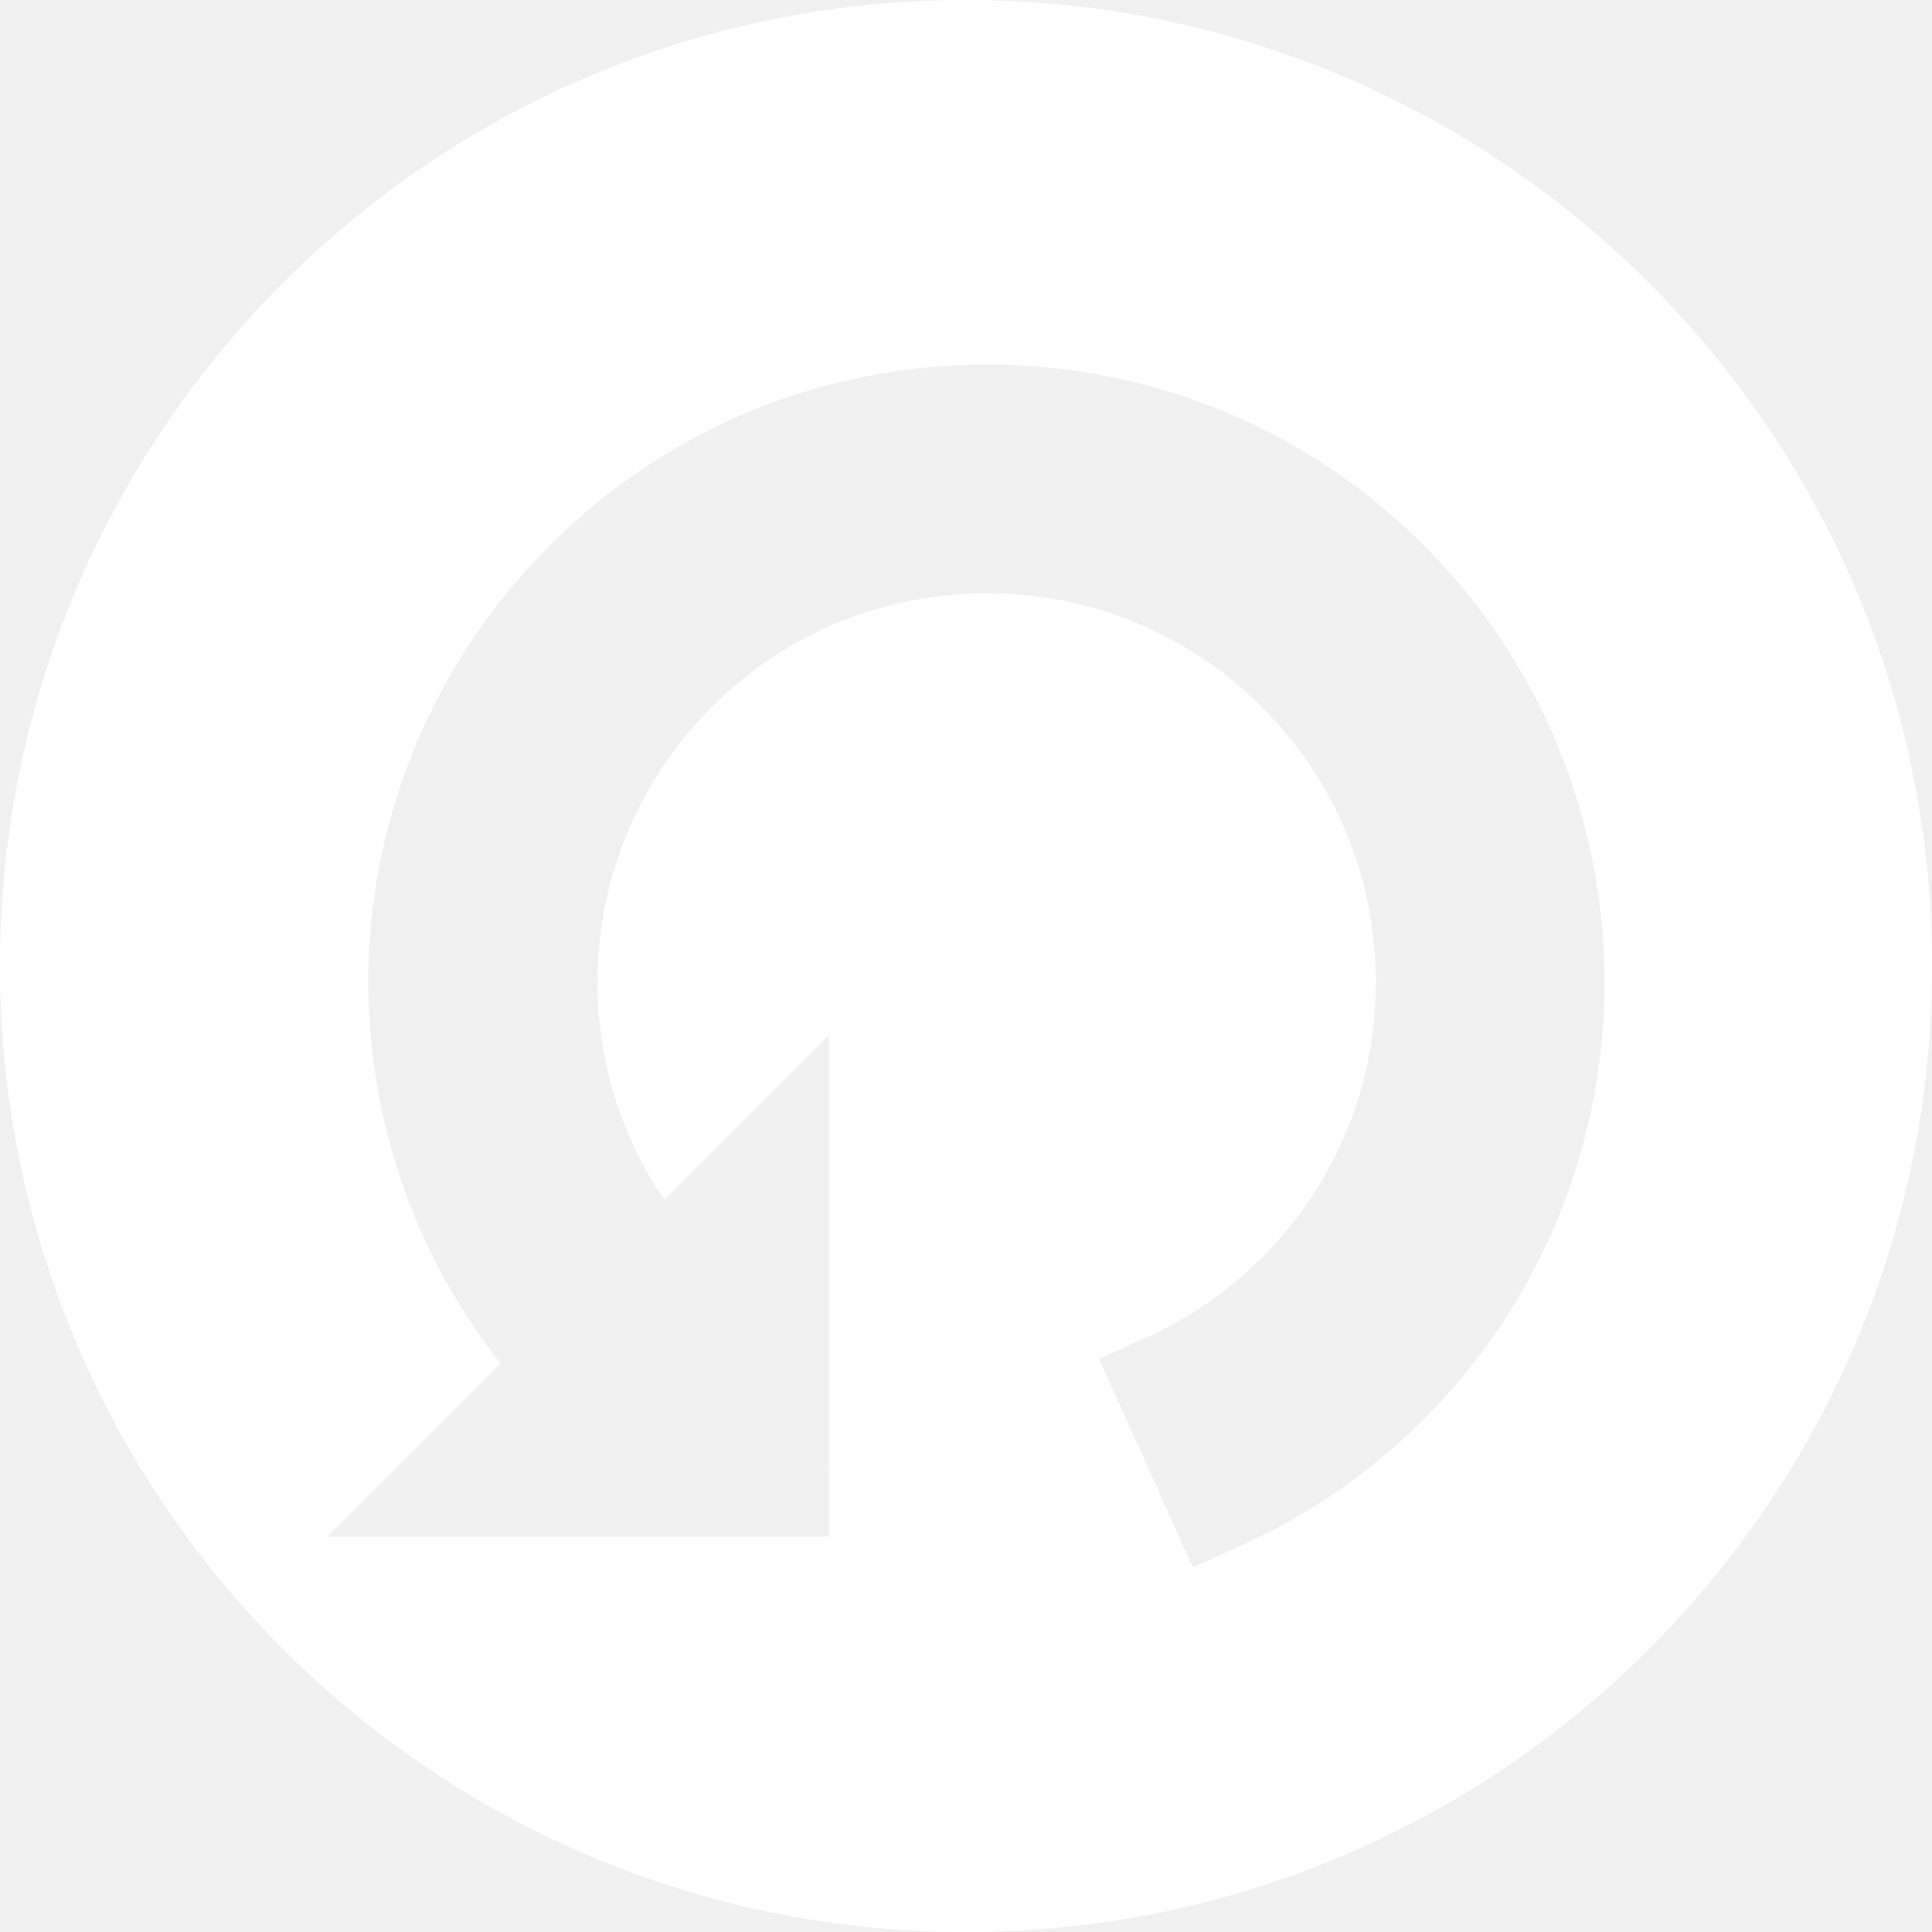
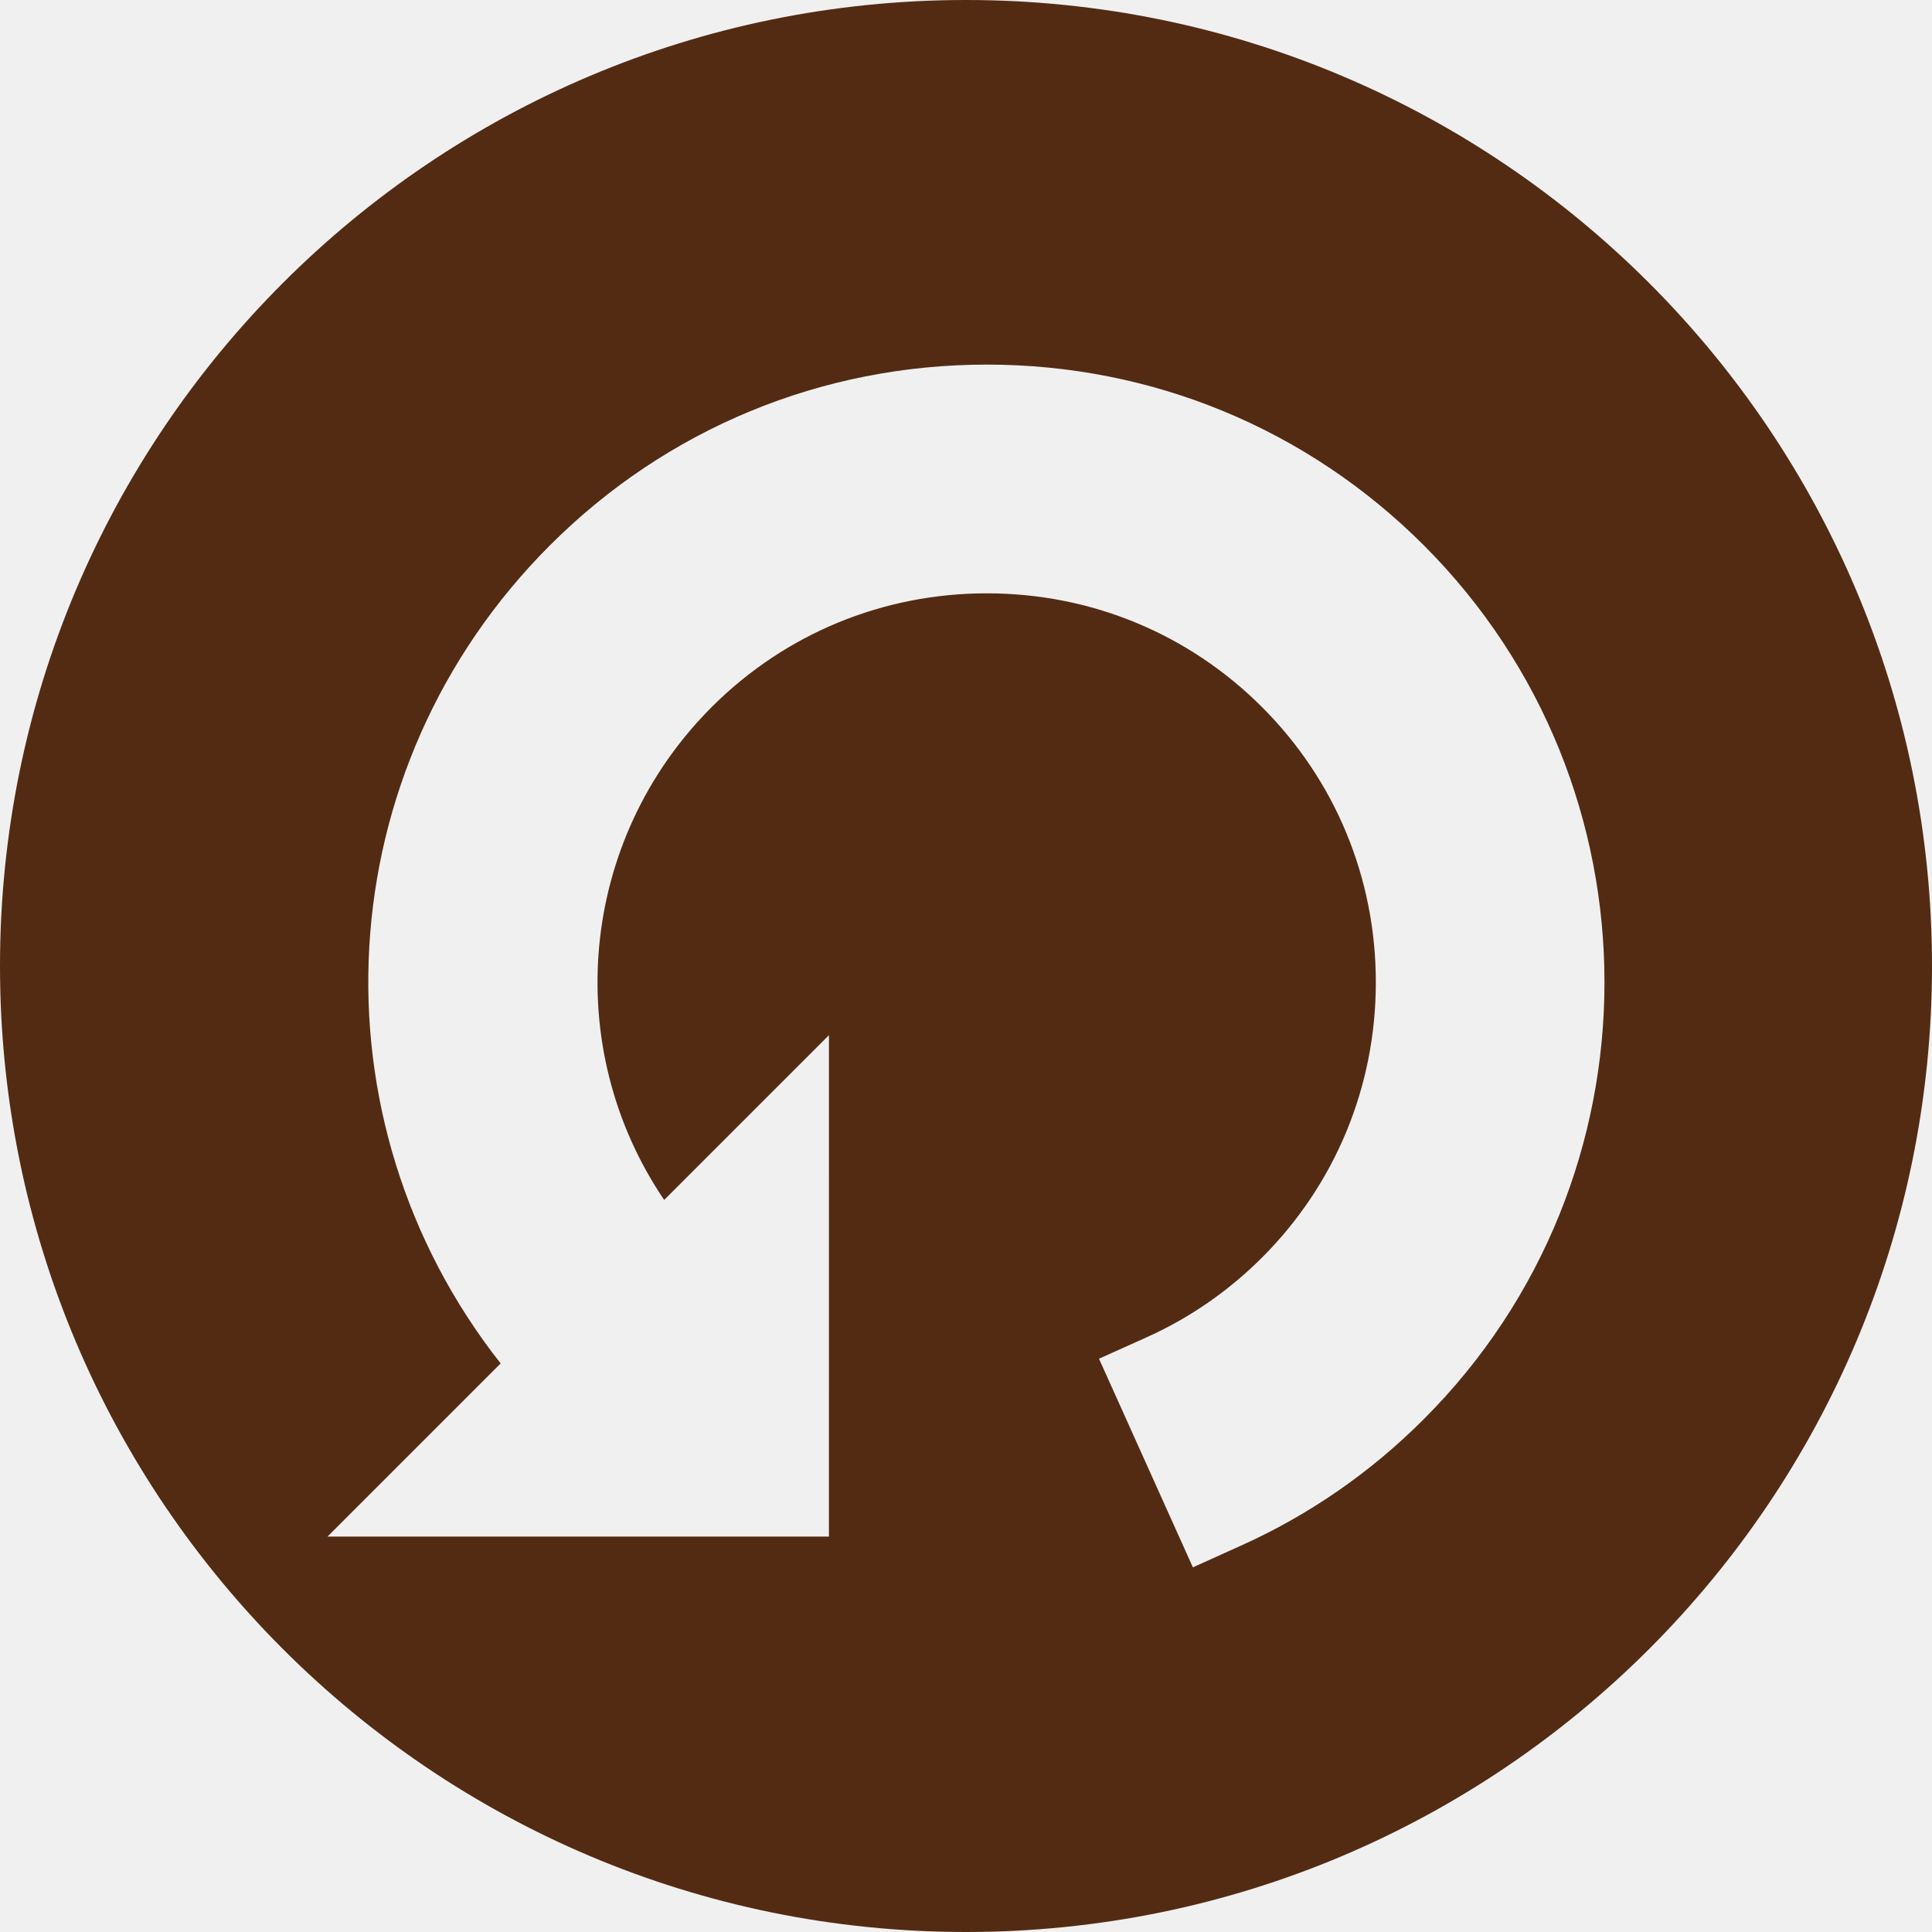
<svg xmlns="http://www.w3.org/2000/svg" version="1.1" id="Capa_1" x="0px" y="0px" width="512px" height="512px" viewBox="0 0 94 94" style="enable-background:new 0 0 94 94;" xml:space="preserve">
  <g>
-     <path d="M47,0C21.042,0,0,21.043,0,47s21.042,47,47,47s47-21.043,47-47S72.958,0,47,0z M69.273,69.049   c-2.59,2.594-5.586,4.666-8.904,6.157l-2.33,1.052l-4.568-10.15l2.33-1.049c2.083-0.938,3.969-2.242,5.604-3.875   c3.57-3.572,5.535-8.328,5.535-13.39c0-5.065-1.967-9.821-5.535-13.389c-3.57-3.571-8.325-5.537-13.389-5.537   c-5.064,0-9.82,1.966-13.39,5.534c-6.503,6.506-7.326,16.581-2.311,23.98l8.017-8.017l-0.001,24.396H15.935l8.424-8.424   c-9.357-11.88-8.485-28.92,2.399-39.806c5.669-5.67,13.219-8.792,21.256-8.792c8.041,0,15.59,3.122,21.26,8.792   C80.995,38.256,80.996,57.328,69.273,69.049z" fill="#FFFFFF" />
+     <path d="M47,0C21.042,0,0,21.043,0,47s21.042,47,47,47s47-21.043,47-47S72.958,0,47,0z M69.273,69.049   c-2.59,2.594-5.586,4.666-8.904,6.157l-2.33,1.052l-4.568-10.15l2.33-1.049c2.083-0.938,3.969-2.242,5.604-3.875   c3.57-3.572,5.535-8.328,5.535-13.39c0-5.065-1.967-9.821-5.535-13.389c-3.57-3.571-8.325-5.537-13.389-5.537   c-5.064,0-9.82,1.966-13.39,5.534c-6.503,6.506-7.326,16.581-2.311,23.98l8.017-8.017l-0.001,24.396H15.935l8.424-8.424   c-9.357-11.88-8.485-28.92,2.399-39.806c5.669-5.67,13.219-8.792,21.256-8.792c8.041,0,15.59,3.122,21.26,8.792   C80.995,38.256,80.996,57.328,69.273,69.049z" fill="#532b13" />
  </g>
  <g>
</g>
  <g>
</g>
  <g>
</g>
  <g>
</g>
  <g>
</g>
  <g>
</g>
  <g>
</g>
  <g>
</g>
  <g>
</g>
  <g>
</g>
  <g>
</g>
  <g>
</g>
  <g>
</g>
  <g>
</g>
  <g>
</g>
</svg>
